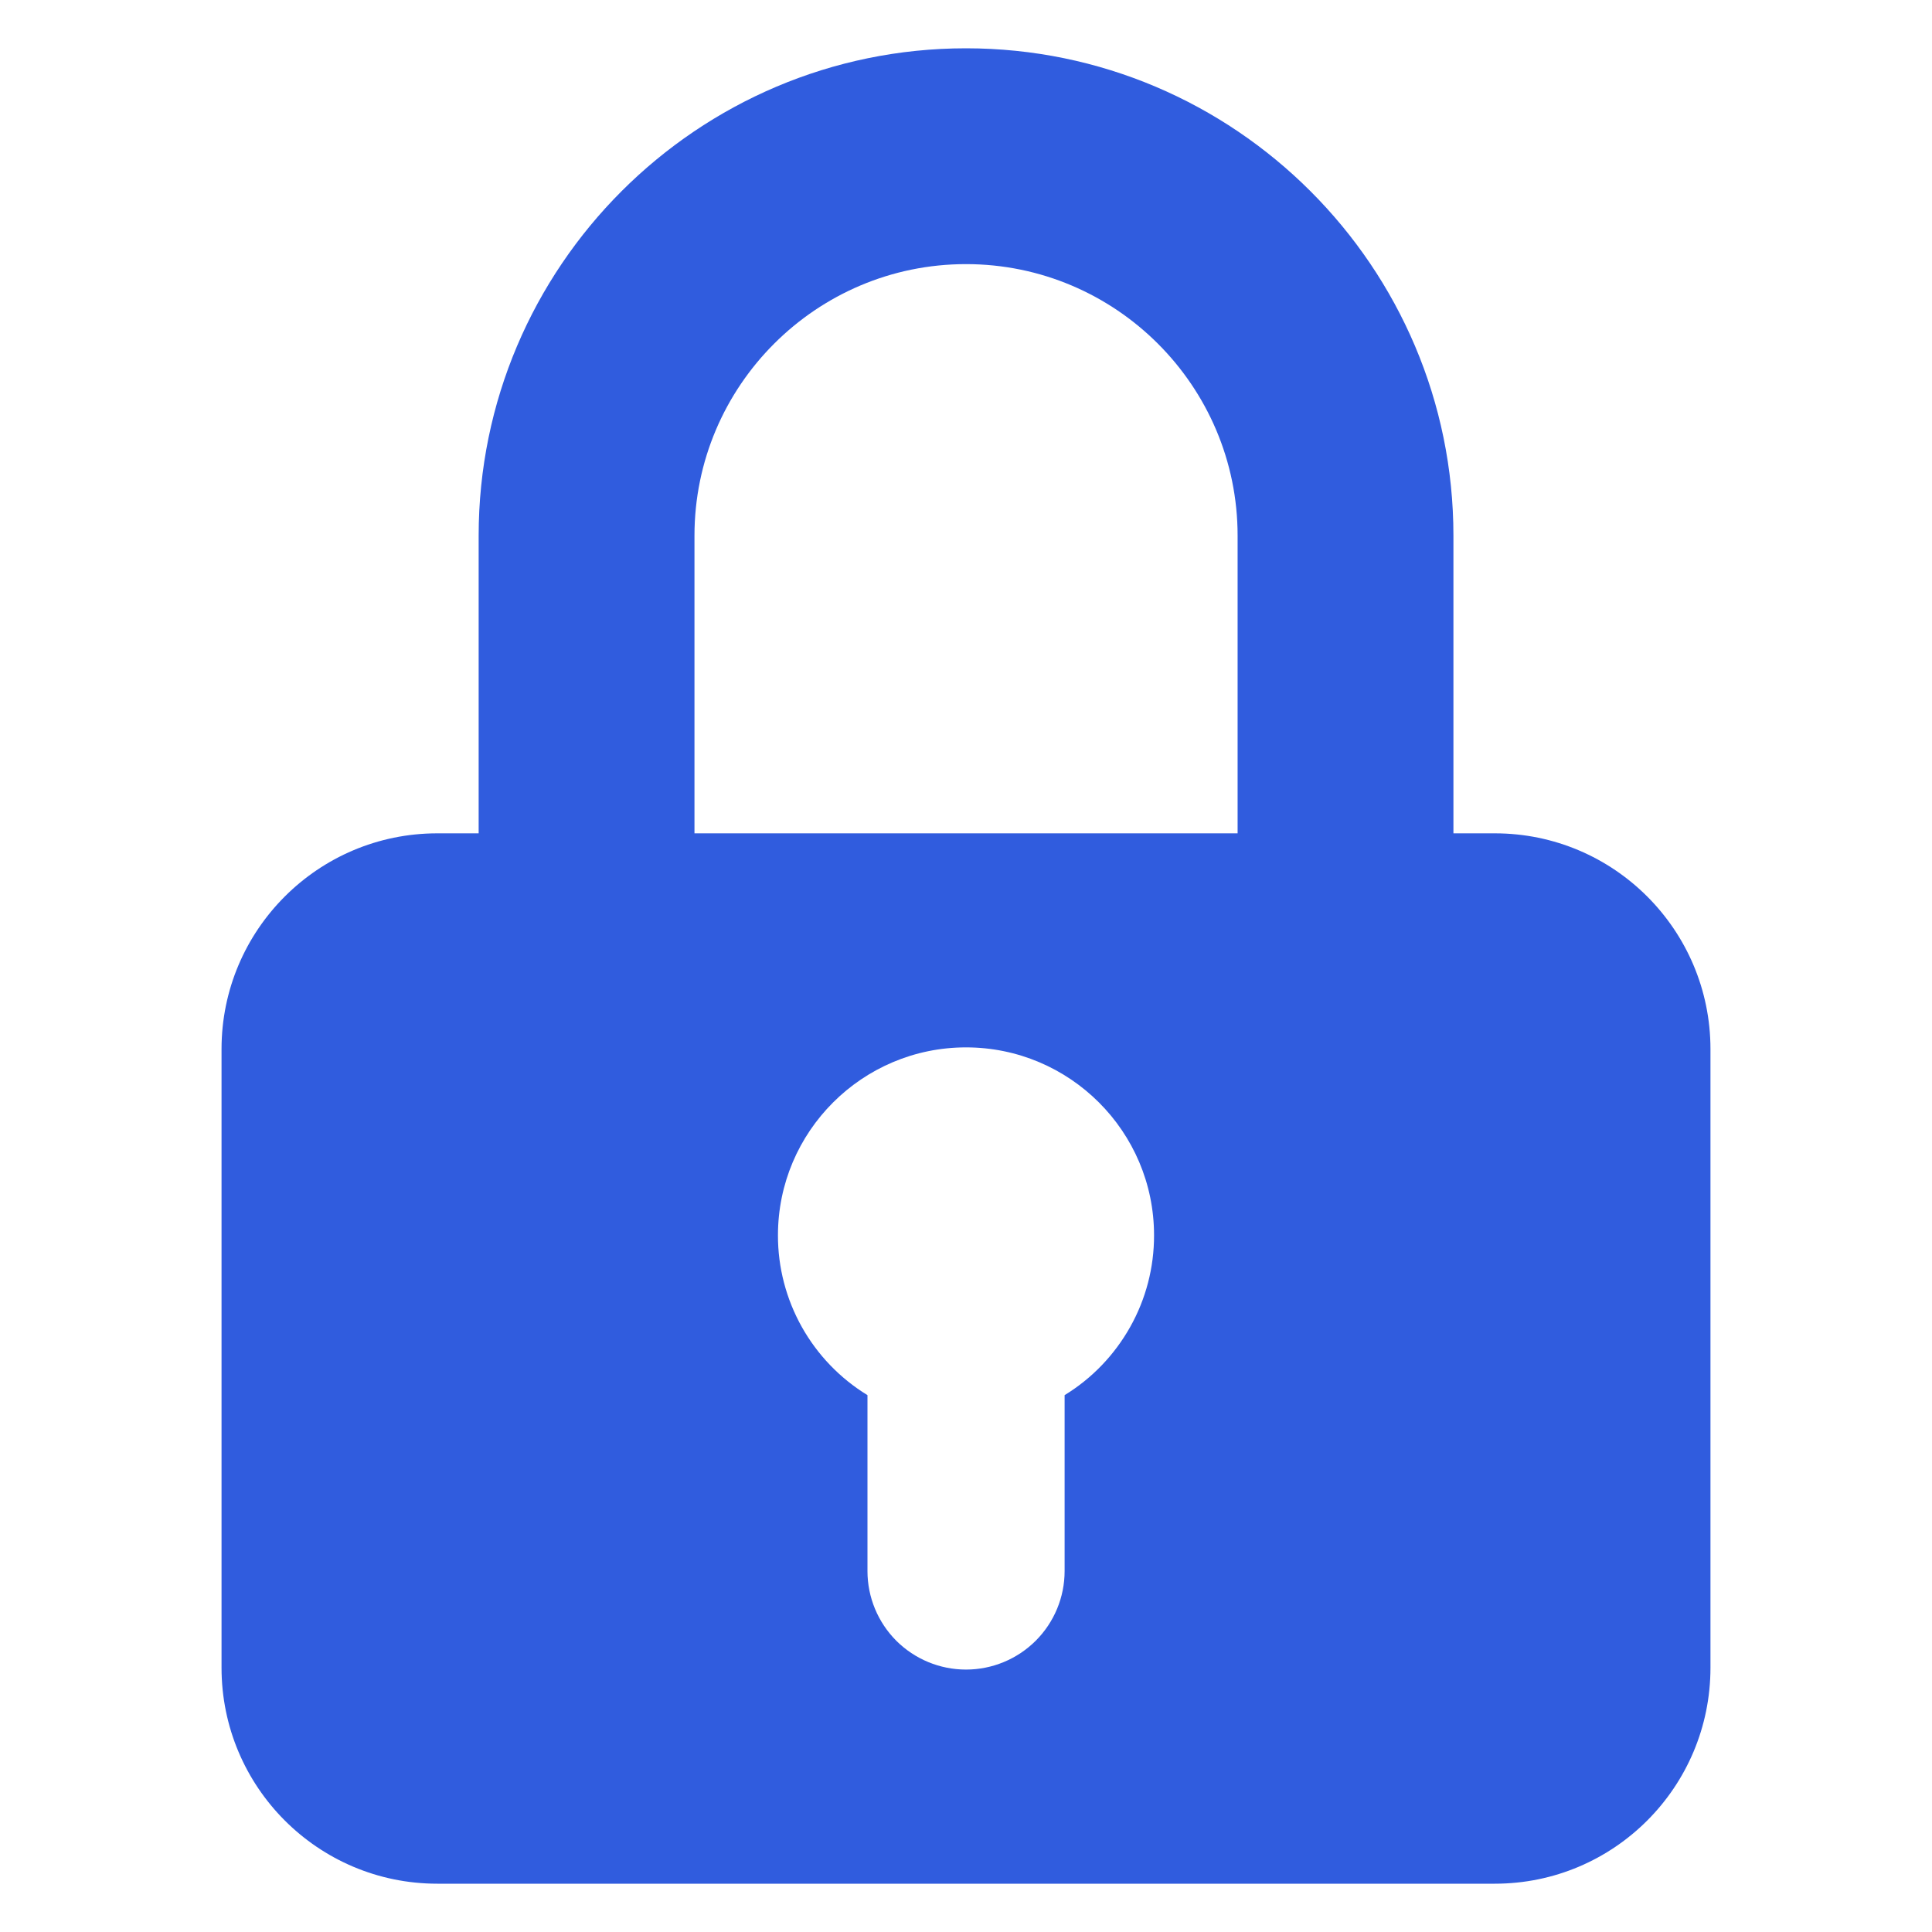
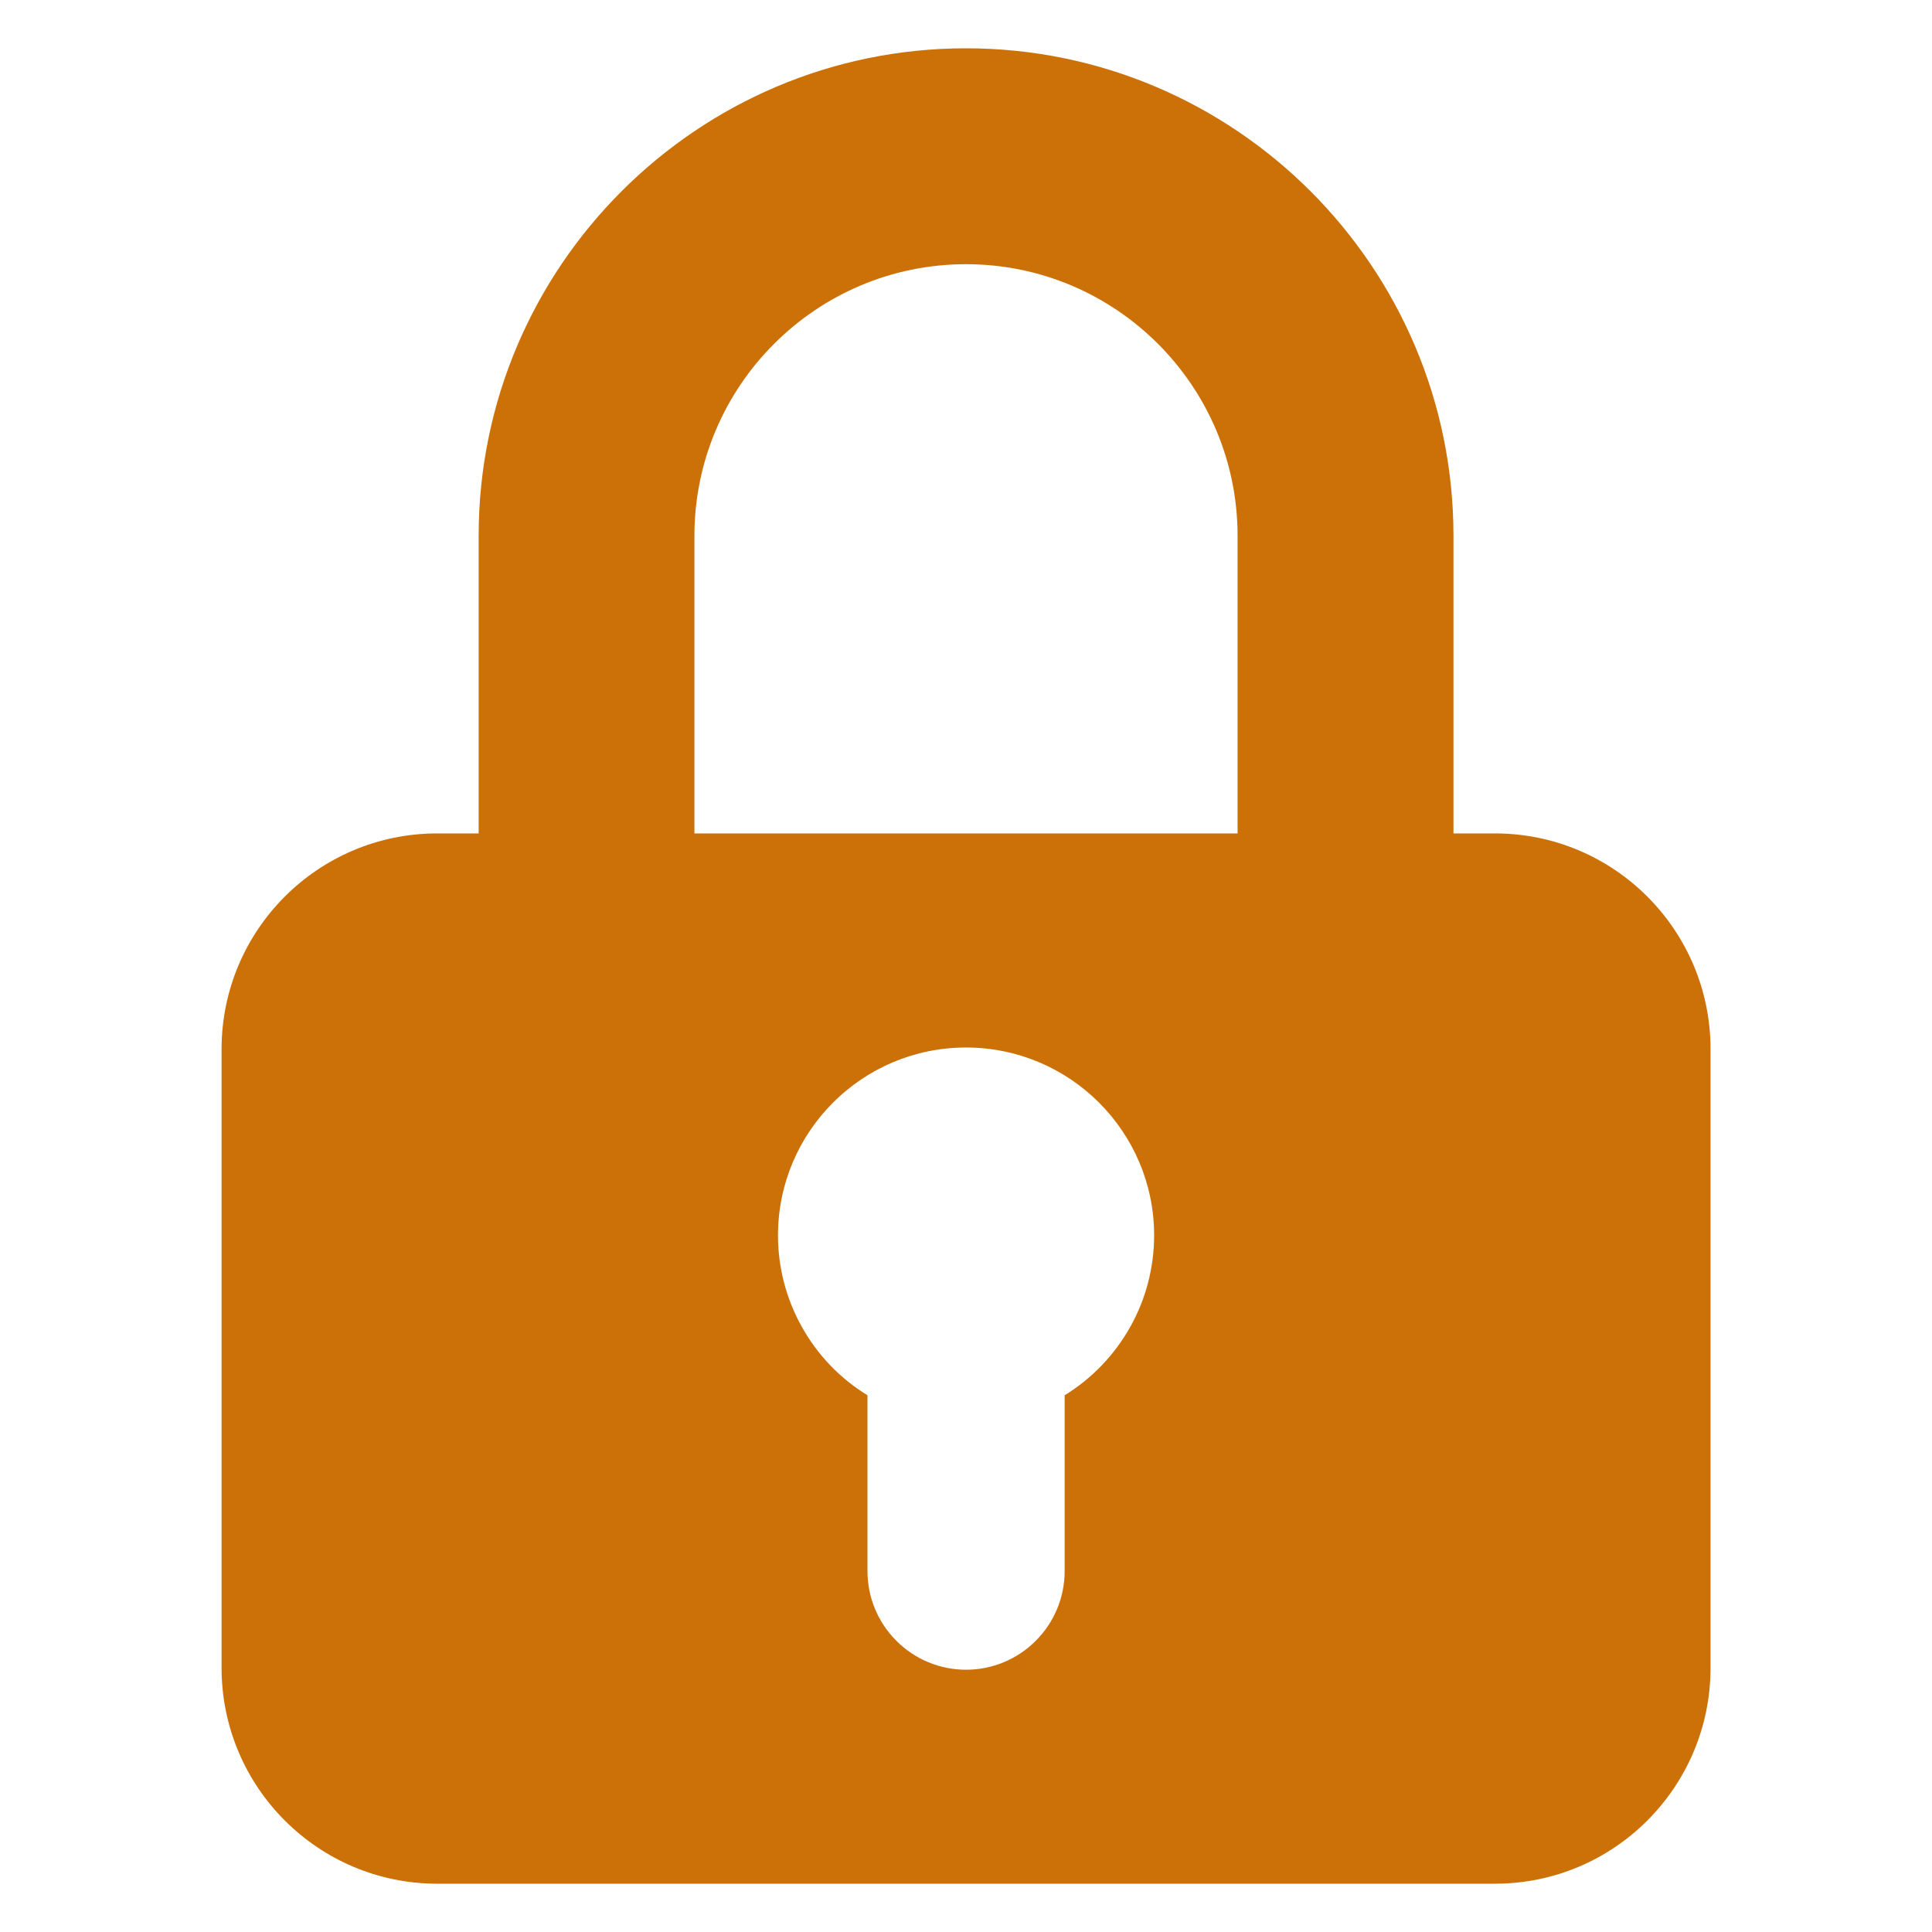
- <svg xmlns="http://www.w3.org/2000/svg" width="24" height="24" viewBox="0 0 24 24" fill="none">
-   <path d="M18.569 10.352H18.055V6.654C18.055 3.316 15.338 0.6 12 0.6C8.662 0.6 5.946 3.316 5.946 6.654V10.352H5.432C3.951 10.352 2.752 11.554 2.752 13.032V20.717C2.752 22.198 3.951 23.4 5.432 23.4H18.569C20.05 23.4 21.248 22.198 21.248 20.717V13.032C21.248 11.554 20.049 10.352 18.569 10.352H18.569ZM13.225 17.331V19.516C13.225 19.841 13.096 20.152 12.866 20.382C12.636 20.611 12.325 20.74 12 20.74C11.675 20.74 11.364 20.611 11.134 20.382C10.905 20.152 10.776 19.841 10.776 19.516V17.331C10.436 17.123 10.155 16.831 9.96 16.483C9.766 16.136 9.663 15.744 9.664 15.345C9.664 14.057 10.712 13.011 12 13.011C13.289 13.011 14.336 14.057 14.336 15.345C14.337 15.744 14.235 16.136 14.04 16.483C13.845 16.831 13.565 17.123 13.225 17.331ZM15.374 10.352H8.627V6.654C8.627 4.794 10.14 3.281 12 3.281C13.86 3.281 15.374 4.794 15.374 6.654V10.352Z" fill="#305CDE" />
+ <svg xmlns="http://www.w3.org/2000/svg" width="16" height="16" viewBox="0 0 16 16" fill="none">
+   <path d="M12.379 6.902H12.037V4.437C12.037 2.211 10.226 0.4 8 0.4C5.775 0.4 3.964 2.211 3.964 4.437V6.902H3.621C2.634 6.902 1.835 7.703 1.835 8.689V13.812C1.835 14.799 2.634 15.6 3.621 15.6H12.38C13.367 15.6 14.166 14.799 14.166 13.812V8.689C14.166 7.703 13.367 6.902 12.38 6.902H12.379ZM8.817 11.555V13.011C8.817 13.228 8.731 13.435 8.578 13.588C8.425 13.742 8.217 13.828 8 13.828C7.784 13.828 7.576 13.742 7.423 13.588C7.27 13.435 7.184 13.228 7.184 13.011V11.555C6.957 11.416 6.77 11.221 6.641 10.989C6.511 10.758 6.443 10.496 6.443 10.231C6.443 9.372 7.141 8.675 8 8.675C8.859 8.675 9.558 9.372 9.558 10.231C9.558 10.496 9.49 10.758 9.36 10.989C9.23 11.221 9.043 11.416 8.817 11.555ZM10.249 6.902H5.751V4.437C5.751 3.197 6.76 2.188 8 2.188C9.241 2.188 10.249 3.197 10.249 4.437V6.902Z" fill="#CC7108" />
</svg>
